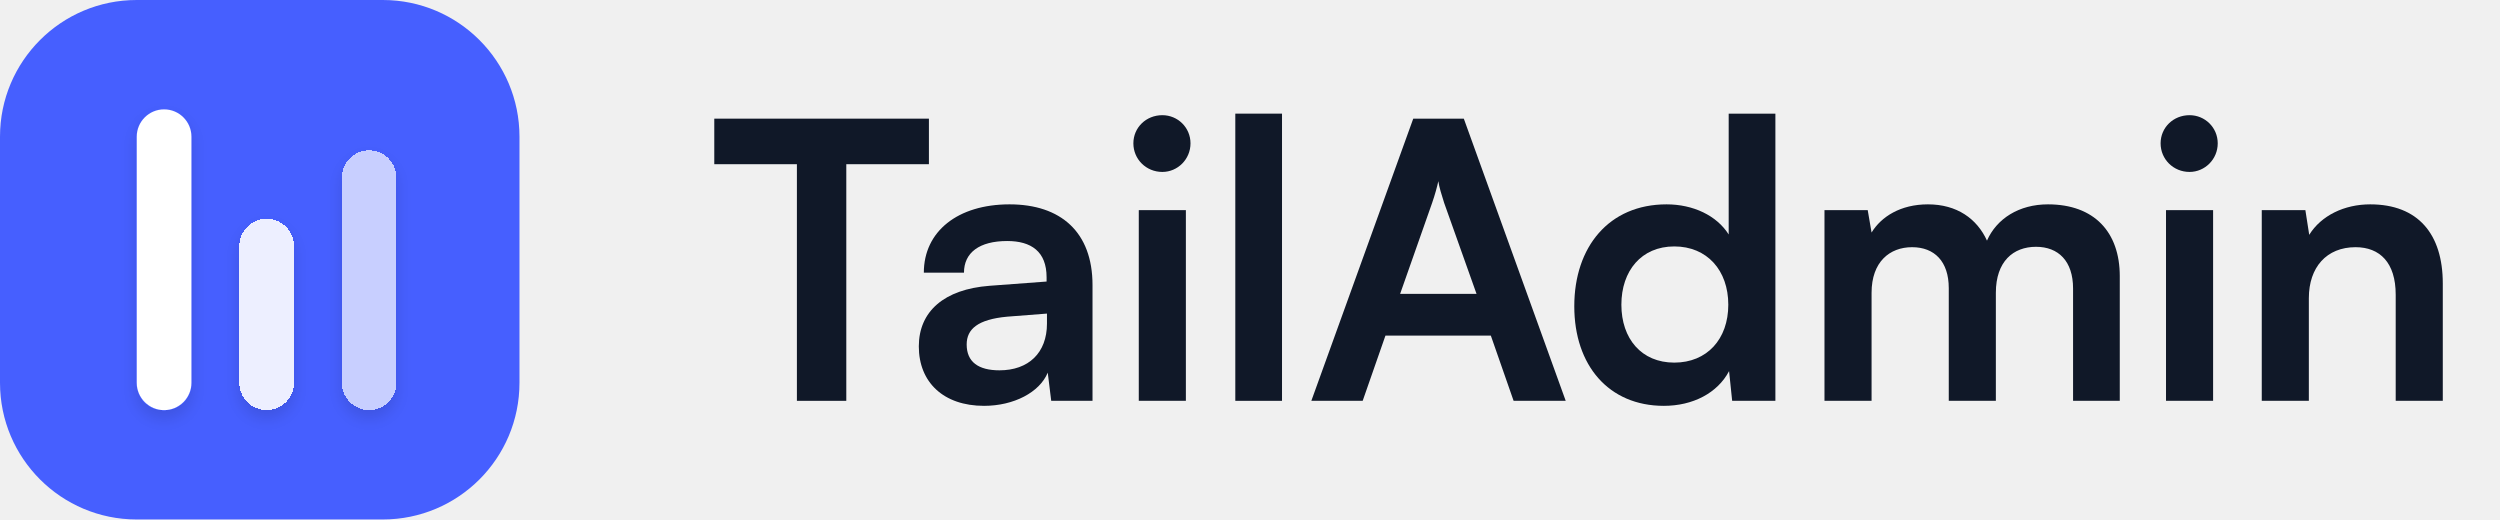
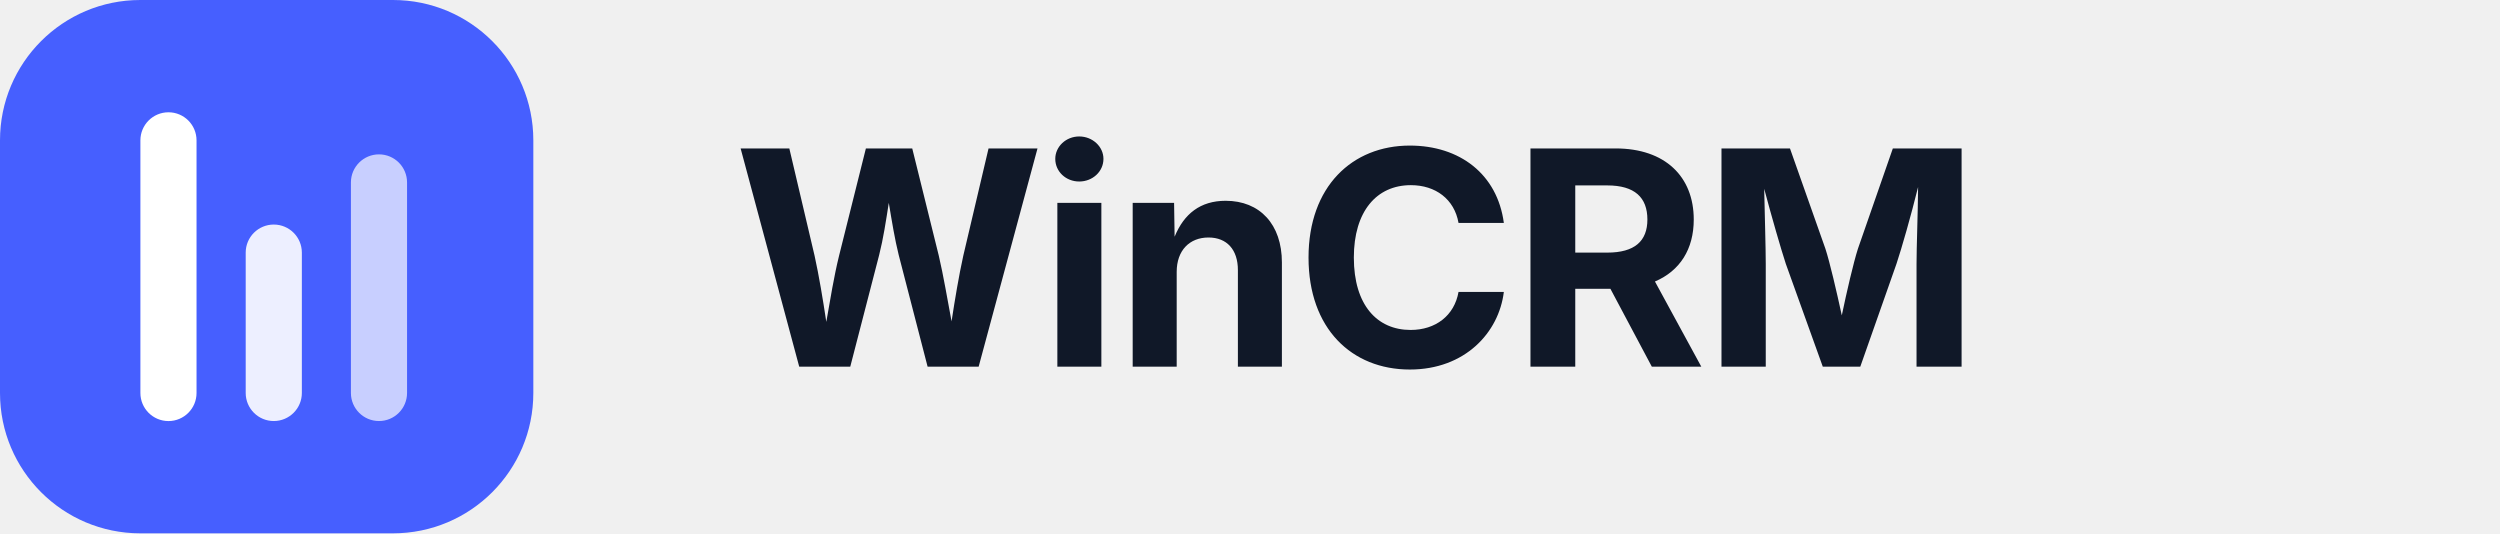
- <svg xmlns="http://www.w3.org/2000/svg" width="154" height="32" viewBox="0 0 154 32" fill="none">
+ <svg xmlns="http://www.w3.org/2000/svg" width="150" height="32" viewBox="0 0 150 32" fill="none">
  <path d="M0 8.421C0 3.77 3.77 0 8.421 0H23.579C28.23 0 32 3.77 32 8.421V23.579C32 28.23 28.23 32 23.579 32H8.421C3.77 32 0 28.23 0 23.579V8.421Z" fill="#465FFF" />
-   <g filter="url(#filter0_d_1624_24907)">
-     <path d="M8.424 8.422C8.424 7.491 9.178 6.737 10.108 6.737V6.737C11.038 6.737 11.792 7.491 11.792 8.422V23.579C11.792 24.51 11.038 25.264 10.108 25.264V25.264C9.178 25.264 8.424 24.51 8.424 23.579V8.422Z" fill="white" />
-   </g>
-   <g filter="url(#filter1_d_1624_24907)">
-     <path d="M14.742 15.157C14.742 14.227 15.496 13.473 16.426 13.473V13.473C17.357 13.473 18.111 14.227 18.111 15.157V23.578C18.111 24.508 17.357 25.262 16.426 25.262V25.262C15.496 25.262 14.742 24.508 14.742 23.578V15.157Z" fill="white" fill-opacity="0.9" shape-rendering="crispEdges" />
-   </g>
-   <g filter="url(#filter2_d_1624_24907)">
-     <path d="M21.055 10.946C21.055 10.016 21.809 9.262 22.739 9.262V9.262C23.669 9.262 24.423 10.016 24.423 10.946V23.578C24.423 24.508 23.669 25.262 22.739 25.262V25.262C21.809 25.262 21.055 24.508 21.055 23.578V10.946Z" fill="white" fill-opacity="0.7" shape-rendering="crispEdges" />
-   </g>
-   <path d="M44 10.115H49.089V24.691H52.132V10.115H57.221V7.309H44V10.115Z" fill="#101828" />
-   <path d="M60.617 25C62.448 25 64.042 24.168 64.541 22.955L64.755 24.691H67.299V17.558C67.299 14.3 65.349 12.588 62.187 12.588C59.001 12.588 56.908 14.252 56.908 16.797H59.381C59.381 15.56 60.332 14.847 62.044 14.847C63.519 14.847 64.47 15.489 64.47 17.082V17.343L60.95 17.605C58.168 17.819 56.599 19.174 56.599 21.338C56.599 23.549 58.121 25 60.617 25ZM61.569 22.812C60.261 22.812 59.547 22.289 59.547 21.219C59.547 20.268 60.237 19.674 62.044 19.507L64.493 19.317V19.935C64.493 21.742 63.352 22.812 61.569 22.812Z" fill="#101828" />
-   <path d="M71.6 10.591C72.551 10.591 73.335 9.806 73.335 8.831C73.335 7.856 72.551 7.095 71.6 7.095C70.601 7.095 69.816 7.856 69.816 8.831C69.816 9.806 70.601 10.591 71.6 10.591ZM70.149 24.691H73.05V12.944H70.149V24.691Z" fill="#101828" />
-   <path d="M78.972 24.691V7H76.095V24.691H78.972Z" fill="#101828" />
-   <path d="M83.941 24.691L85.344 20.672H91.835L93.238 24.691H96.448L90.171 7.309H87.056L80.778 24.691H83.941ZM88.221 12.493C88.387 12.017 88.53 11.494 88.601 11.161C88.649 11.518 88.815 12.041 88.958 12.493L90.955 18.104H86.247L88.221 12.493Z" fill="#101828" />
-   <path d="M102.493 25C104.276 25 105.798 24.215 106.511 22.86L106.701 24.691H109.364V7H106.487V14.443C105.75 13.277 104.3 12.588 102.659 12.588C99.116 12.588 96.976 15.203 96.976 18.865C96.976 22.503 99.092 25 102.493 25ZM103.135 22.337C101.113 22.337 99.877 20.863 99.877 18.77C99.877 16.678 101.113 15.18 103.135 15.18C105.156 15.18 106.463 16.654 106.463 18.77C106.463 20.886 105.156 22.337 103.135 22.337Z" fill="#101828" />
-   <path d="M115.289 24.691V18.033C115.289 16.131 116.406 15.227 117.785 15.227C119.164 15.227 120.044 16.107 120.044 17.748V24.691H122.945V18.033C122.945 16.107 124.015 15.203 125.418 15.203C126.797 15.203 127.701 16.083 127.701 17.771V24.691H130.578V17.011C130.578 14.3 129.008 12.588 126.155 12.588C124.372 12.588 122.993 13.468 122.398 14.823C121.78 13.468 120.543 12.588 118.76 12.588C117.072 12.588 115.883 13.349 115.289 14.324L115.051 12.944H112.388V24.691H115.289Z" fill="#101828" />
-   <path d="M134.876 10.591C135.827 10.591 136.612 9.806 136.612 8.831C136.612 7.856 135.827 7.095 134.876 7.095C133.877 7.095 133.093 7.856 133.093 8.831C133.093 9.806 133.877 10.591 134.876 10.591ZM133.426 24.691H136.327V12.944H133.426V24.691Z" fill="#101828" />
-   <path d="M142.225 24.691V18.366C142.225 16.464 143.318 15.227 145.102 15.227C146.6 15.227 147.575 16.178 147.575 18.152V24.691H150.476V17.462C150.476 14.419 148.954 12.588 146.005 12.588C144.412 12.588 142.985 13.277 142.248 14.466L142.011 12.944H139.324V24.691H142.225Z" fill="#101828" />
-   <defs>
-     <filter id="filter0_d_1624_24907" x="7.424" y="6.237" width="5.368" height="20.526" filterUnits="userSpaceOnUse" color-interpolation-filters="sRGB">
-       <feFlood flood-opacity="0" result="BackgroundImageFix" />
-       <feColorMatrix in="SourceAlpha" type="matrix" values="0 0 0 0 0 0 0 0 0 0 0 0 0 0 0 0 0 0 127 0" result="hardAlpha" />
-       <feOffset dy="0.5" />
-       <feGaussianBlur stdDeviation="0.5" />
-       <feComposite in2="hardAlpha" operator="out" />
-       <feColorMatrix type="matrix" values="0 0 0 0 0 0 0 0 0 0 0 0 0 0 0 0 0 0 0.12 0" />
-       <feBlend mode="normal" in2="BackgroundImageFix" result="effect1_dropShadow_1624_24907" />
-       <feBlend mode="normal" in="SourceGraphic" in2="effect1_dropShadow_1624_24907" result="shape" />
-     </filter>
-     <filter id="filter1_d_1624_24907" x="13.742" y="12.973" width="5.368" height="13.79" filterUnits="userSpaceOnUse" color-interpolation-filters="sRGB">
-       <feFlood flood-opacity="0" result="BackgroundImageFix" />
-       <feColorMatrix in="SourceAlpha" type="matrix" values="0 0 0 0 0 0 0 0 0 0 0 0 0 0 0 0 0 0 127 0" result="hardAlpha" />
-       <feOffset dy="0.5" />
-       <feGaussianBlur stdDeviation="0.5" />
-       <feComposite in2="hardAlpha" operator="out" />
-       <feColorMatrix type="matrix" values="0 0 0 0 0 0 0 0 0 0 0 0 0 0 0 0 0 0 0.12 0" />
-       <feBlend mode="normal" in2="BackgroundImageFix" result="effect1_dropShadow_1624_24907" />
-       <feBlend mode="normal" in="SourceGraphic" in2="effect1_dropShadow_1624_24907" result="shape" />
-     </filter>
-     <filter id="filter2_d_1624_24907" x="20.055" y="8.762" width="5.368" height="18" filterUnits="userSpaceOnUse" color-interpolation-filters="sRGB">
-       <feFlood flood-opacity="0" result="BackgroundImageFix" />
-       <feColorMatrix in="SourceAlpha" type="matrix" values="0 0 0 0 0 0 0 0 0 0 0 0 0 0 0 0 0 0 127 0" result="hardAlpha" />
-       <feOffset dy="0.5" />
-       <feGaussianBlur stdDeviation="0.5" />
-       <feComposite in2="hardAlpha" operator="out" />
-       <feColorMatrix type="matrix" values="0 0 0 0 0 0 0 0 0 0 0 0 0 0 0 0 0 0 0.12 0" />
-       <feBlend mode="normal" in2="BackgroundImageFix" result="effect1_dropShadow_1624_24907" />
-       <feBlend mode="normal" in="SourceGraphic" in2="effect1_dropShadow_1624_24907" result="shape" />
-     </filter>
-   </defs>
+   <path d="M8.424 8.422C8.424 7.491 9.178 6.737 10.108 6.737C11.038 6.737 11.792 7.491 11.792 8.422V23.579C11.792 24.51 11.038 25.264 10.108 25.264C9.178 25.264 8.424 24.51 8.424 23.579V8.422Z" fill="white" />
+   <path d="M14.742 15.157C14.742 14.227 15.496 13.473 16.426 13.473C17.357 13.473 18.111 14.227 18.111 15.157V23.578C18.111 24.508 17.357 25.262 16.426 25.262C15.496 25.262 14.742 24.508 14.742 23.578V15.157Z" fill="white" fill-opacity="0.9" />
+   <path d="M21.055 10.946C21.055 10.016 21.809 9.262 22.739 9.262C23.669 9.262 24.423 10.016 24.423 10.946V23.578C24.423 24.508 23.669 25.262 22.739 25.262C21.809 25.262 21.055 24.508 21.055 23.578V10.946Z" fill="white" fill-opacity="0.7" />
+   <text x="44" y="22" fill="#101828" font-family="Outfit, Inter, system-ui, sans-serif" font-size="18" font-weight="700" letter-spacing="-0.02em">WinCRM</text>
</svg>
